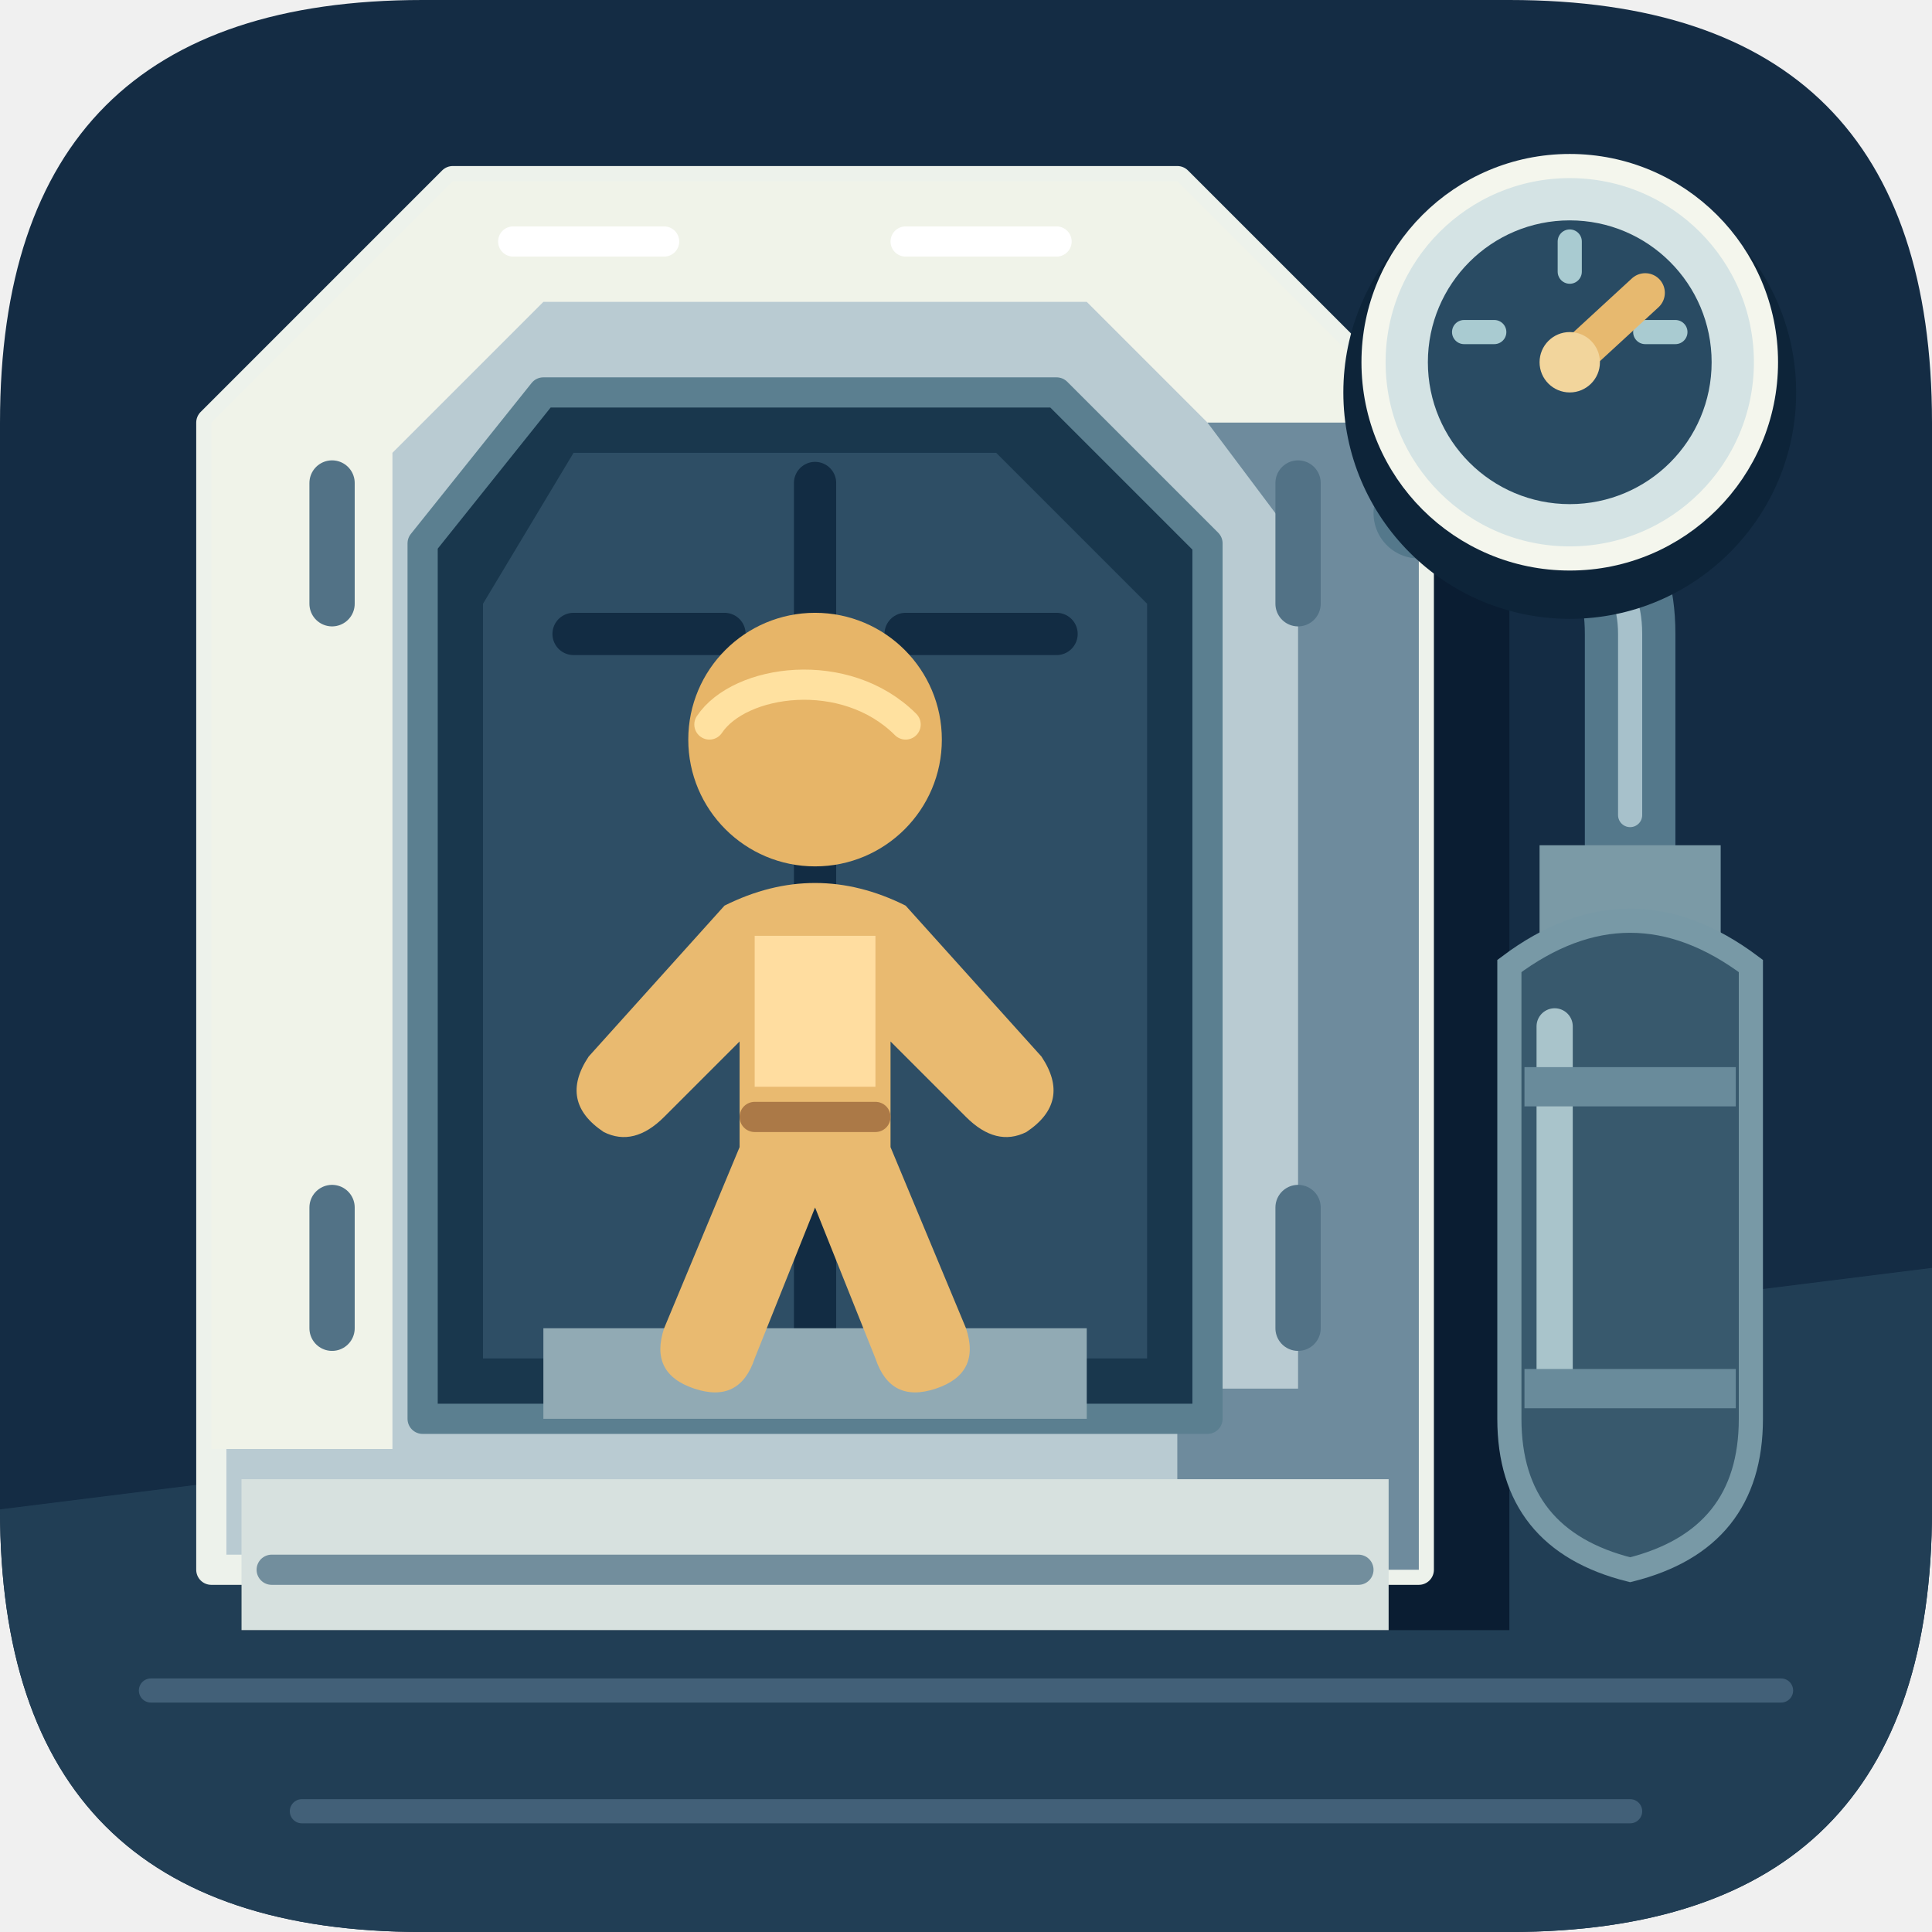
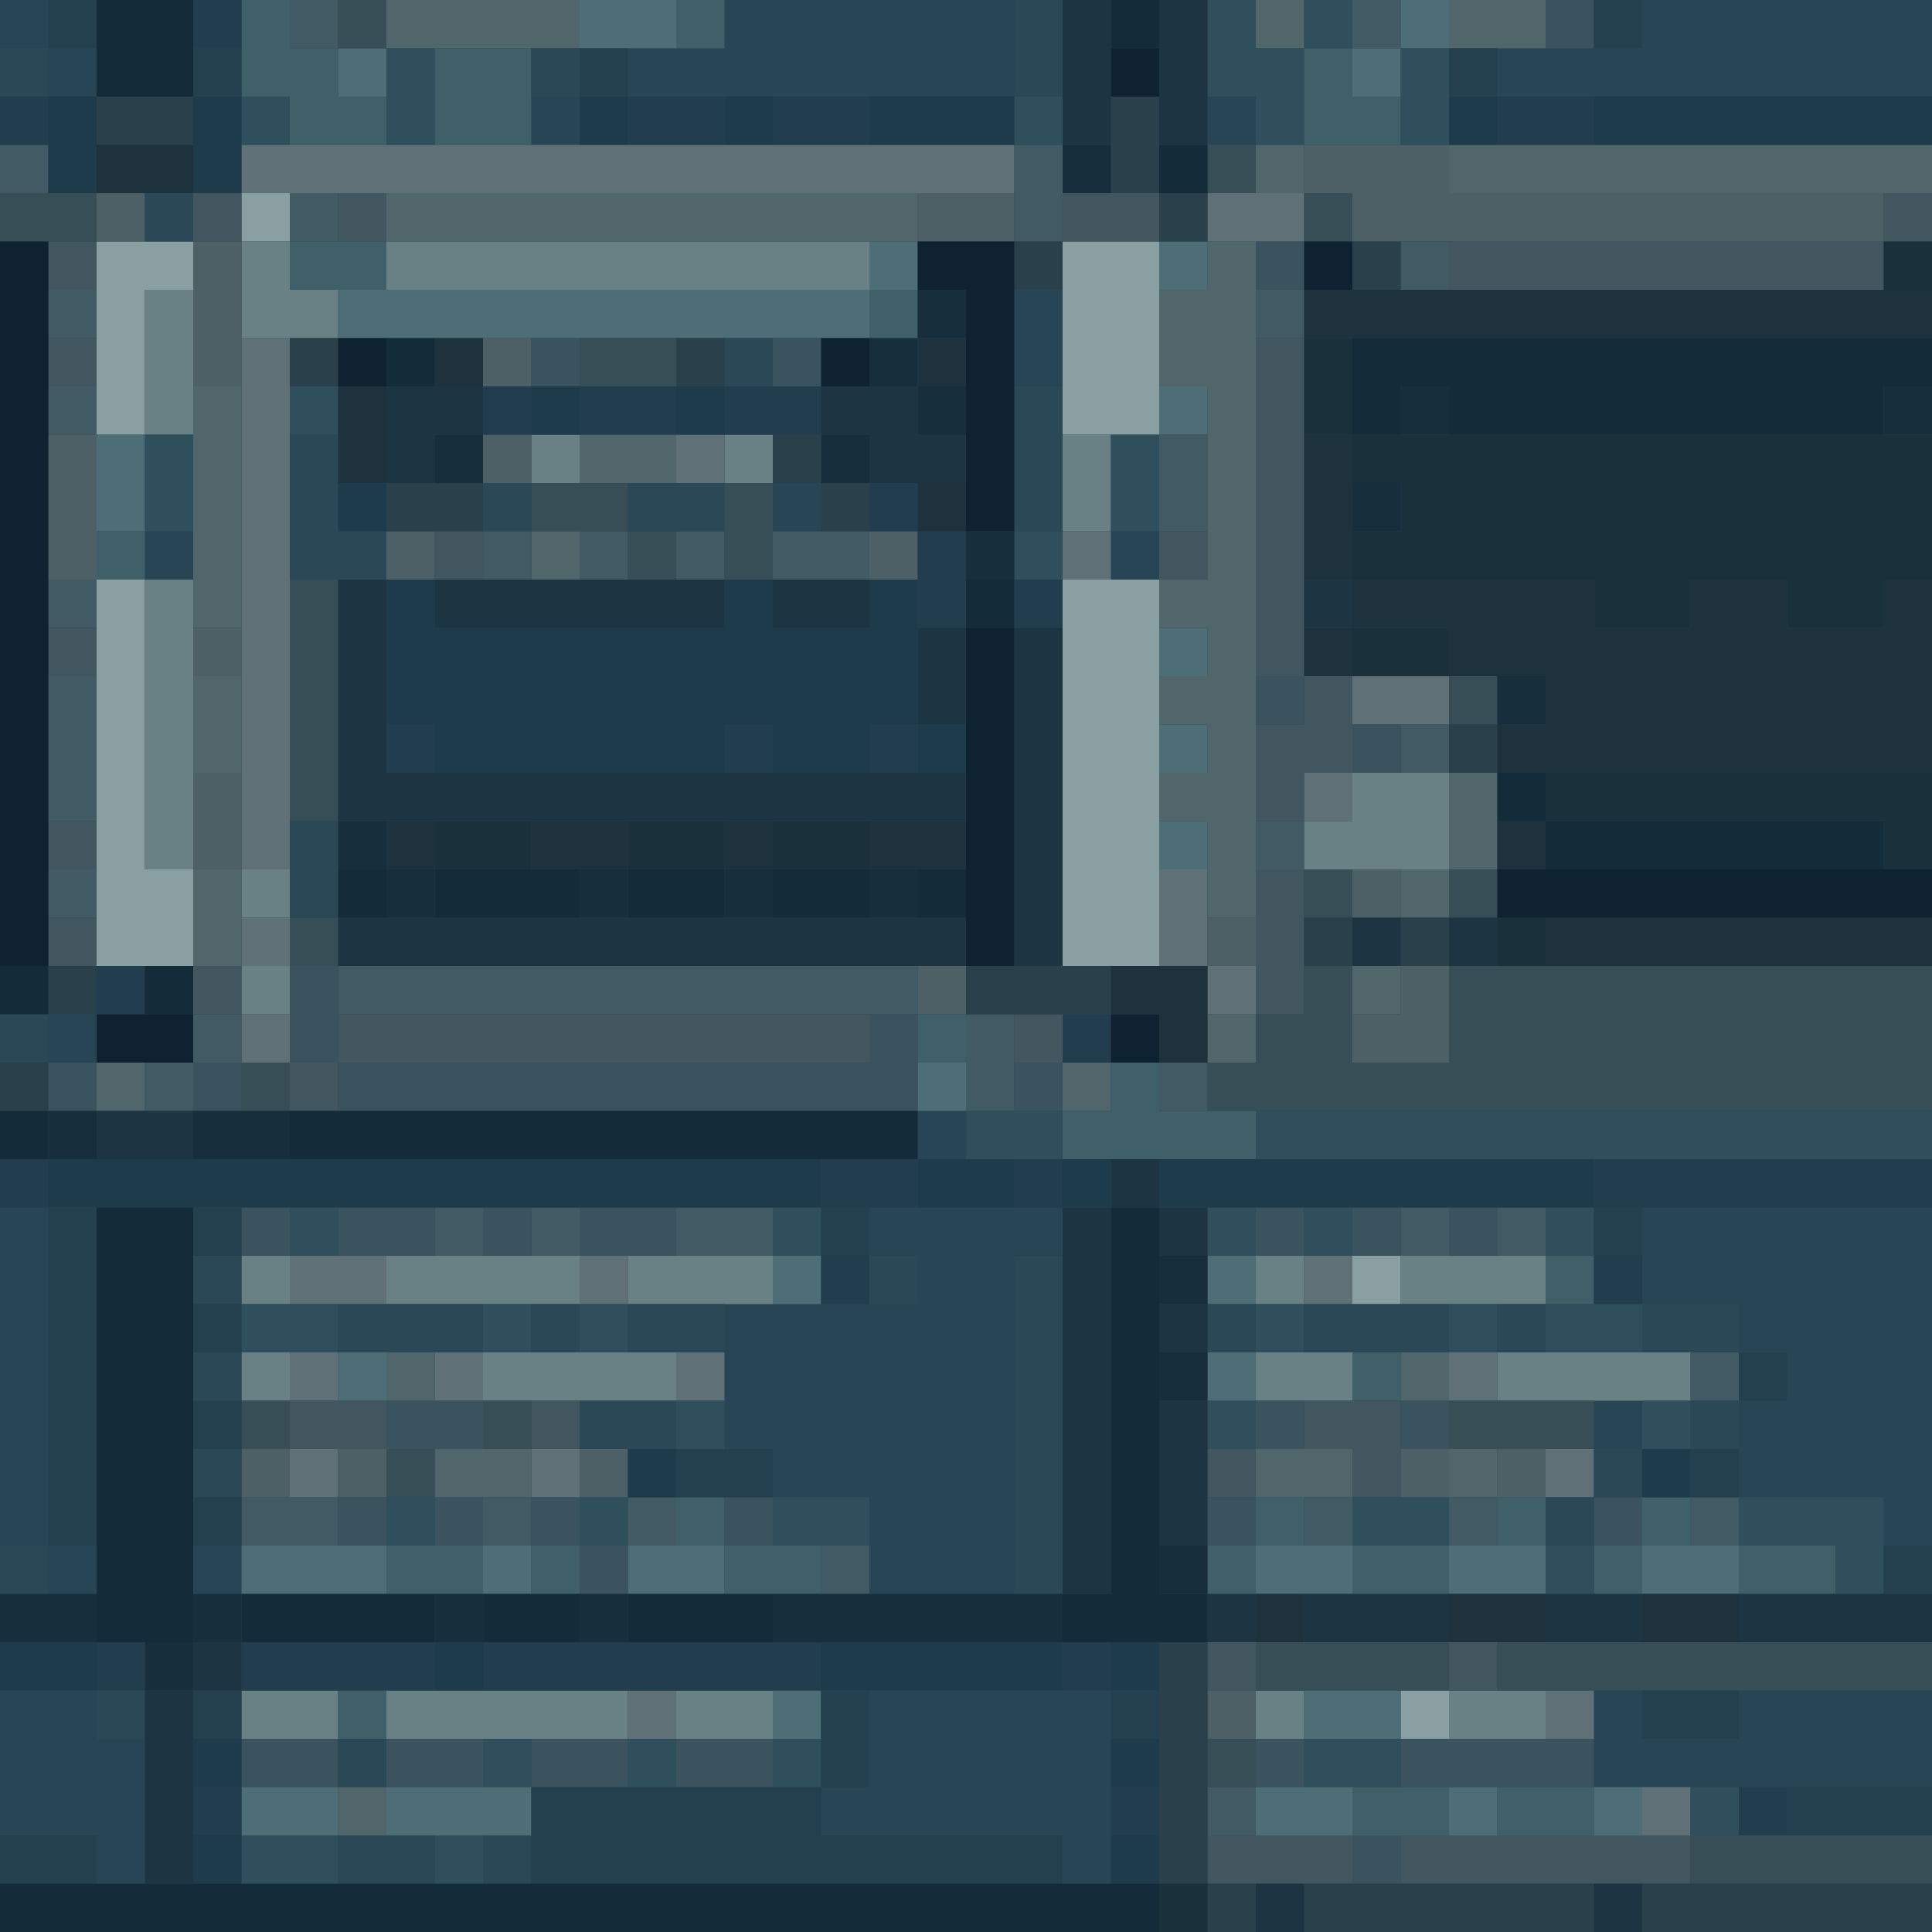
<svg xmlns="http://www.w3.org/2000/svg" width="64" height="64" viewBox="0 0 64 64">
-   <path d="M14 0H50Q64 0 64 14V50Q64 64 50 64H14Q0 64 0 50V14Q0 0 14 0Z" fill="#142c44" />
-   <path d="M0 50L64 42V50Q64 64 50 64H14Q0 64 0 50Z" fill="#213e55" />
-   <path d="M5 56H59M10 60H54" fill="none" stroke="#426078" stroke-width=".8" stroke-linecap="round" />
-   <path d="M14 10H42L50 18V54H8V18Z" fill="#0a1d32" />
-   <path d="M15 6H39L47 14V52H7V14Z" fill="#b9cbd2" stroke="#edf2eb" stroke-width="1" stroke-linejoin="round" />
-   <path d="M15 6H39L47 14H40L36 10H18L13 15V48H7V14Z" fill="#f0f3e9" />
-   <path d="M40 14H47V52H39V46H43V18Z" fill="#6e8b9d" />
-   <path d="M18 13H35L40 18V47H14V18Z" fill="#19374d" stroke="#5b7f90" stroke-width="1" stroke-linejoin="round" />
-   <path d="M19 15H33L38 20V45H16V20Z" fill="#2e4e65" />
-   <path d="M27 16V44M19 21H24M30 21H35" fill="none" stroke="#122c43" stroke-width="1.4" stroke-linecap="round" />
-   <path d="M18 44H36V47H18Z" fill="#91aab4" />
-   <path d="M8 49H46V54H8Z" fill="#d7e1df" />
-   <path d="M9 52H45" fill="none" stroke="#728e9d" stroke-width="1" stroke-linecap="round" />
-   <path d="M11 16V20M11 40V44M43 16V20M43 40V44" fill="none" stroke="#527286" stroke-width="1.5" stroke-linecap="round" />
-   <path d="M17 8H22M30 8H35" fill="none" stroke="#ffffff" stroke-width="1" stroke-linecap="round" />
-   <path d="M54 28V21Q54 17 50 17H47" fill="none" stroke="#54788b" stroke-width="3" stroke-linecap="round" />
-   <path d="M54 27V21Q54 18 50 18" fill="none" stroke="#a7c1cb" stroke-width=".8" stroke-linecap="round" />
-   <path d="M51 28H57V33H51Z" fill="#7b9aa6" />
-   <path d="M50 32Q54 29 58 32V47Q58 51 54 52Q50 51 50 47Z" fill="#38596d" stroke="#7899a6" stroke-width=".8" />
-   <path d="M51.5 34V46" fill="none" stroke="#a9c4cb" stroke-width="1.2" stroke-linecap="round" />
-   <path d="M50.5 36H57.5M50.5 46H57.5" fill="none" stroke="#698b9b" stroke-width="1.3" />
-   <path d="M59.5 13A7.5 7.5 0 1 1 44.5 13A7.5 7.5 0 1 1 59.5 13Z" fill="#0d2439" />
-   <path d="M58.5 12A6.5 6.5 0 1 1 45.5 12A6.5 6.5 0 1 1 58.5 12Z" fill="#d4e3e4" stroke="#f4f6ed" stroke-width=".8" />
-   <path d="M56.7 12A4.7 4.7 0 1 1 47.3 12A4.7 4.7 0 1 1 56.7 12Z" fill="#294b63" />
-   <path d="M52 8V9M48.5 11H49.5M54.5 11H55.5" fill="none" stroke="#a9cbd1" stroke-width=".8" stroke-linecap="round" />
-   <path d="M52 12L54.5 9.7" fill="none" stroke="#e7b96f" stroke-width="1.3" stroke-linecap="round" />
-   <path d="M53 12A1 1 0 1 1 51 12A1 1 0 1 1 53 12Z" fill="#f2d59c" />
-   <path d="M31.2 24.5A4.2 4.2 0 1 1 22.8 24.5A4.2 4.2 0 1 1 31.2 24.5Z" fill="#e7b568" />
-   <path d="M23.5 24C24.5 22.5 28 22 30 24" fill="none" stroke="#ffe1a0" stroke-width="1" stroke-linecap="round" />
-   <path d="M24 30Q27 28.5 30 30L34.5 35Q35.5 36.5 34 37.5Q33 38 32 37L29.5 34.5V38L32 44Q32.5 45.5 31 46Q29.5 46.5 29 45L27 40L25 45Q24.5 46.5 23 46Q21.5 45.5 22 44L24.5 38V34.5L22 37Q21 38 20 37.5Q18.5 36.5 19.5 35Z" fill="#e9ba70" />
-   <path d="M25 31H29V36H25Z" fill="#ffdda0" />
-   <path d="M25 37H29" fill="none" stroke="#ab7947" stroke-width="1" stroke-linecap="round" />
+   <rect width="64" height="64" fill="#274554" />
+   <g transform="scale(1.6) translate(0 .5)" fill="none" stroke-width="1">
+     <path stroke="#8a9fa1" d="M5 4h1M2 5h2M22 5h2M2 6h1M22 6h2M2 7h1M22 7h2M2 8h1M22 8h2M2 12h1M22 12h2M2 13h1M22 13h2M2 14h1M22 14h2M2 15h1M22 15h2M2 16h1M22 16h2M2 17h1M22 17h2M2 18h2M22 18h2M2 19h2M22 19h2M28 26h1M29 35h1" />
+     <path stroke="#698084" d="M5 5h1M8 5h10M3 6h1M5 6h2M3 7h1M3 8h1M11 9h1M15 9h1M22 9h1M22 10h1M3 12h1M3 13h1M3 14h1M3 15h1M3 16h1M28 16h2M3 17h1M27 17h3M5 18h1M5 20h1M5 26h1M8 26h4M13 26h3M26 26h1M29 26h3M5 28h1M10 28h4M26 28h2M31 28h4M5 35h2M8 35h5M14 35h2M26 35h1M30 35h2" />
+     <path stroke="#5f7177" d="M5 3h16M25 4h2M5 7h1M5 8h1M5 9h1M14 9h1M5 10h1M5 11h1M22 11h1M5 12h1M5 13h1M5 14h1M28 14h2M5 15h1M5 16h1M27 16h1M5 17h1M24 18h1M5 19h1M24 19h1M25 20h1M5 21h1M6 26h2M12 26h1M27 26h1M6 28h1M9 28h1M14 28h1M30 28h1M6 30h1M11 30h1M32 30h1M13 35h1M32 35h1M34 37h1" />
+     <path stroke="#4d6d77" d="M12 0h2M29 0h1M7 1h1M28 1h1M18 5h1M24 5h1M7 6h11M24 8h1M2 9h1M2 10h1M24 13h1M24 15h1M24 17h1M19 22h1M16 26h1M25 26h1M7 28h1M25 28h1M5 32h3M10 32h1M13 32h2M26 32h2M30 32h2M34 32h2M16 35h1M27 35h2M5 37h2M8 37h3M26 37h2M30 37h1M33 37h1" />
+     <path stroke="#51666b" d="M8 0h4M26 0h1M30 0h2M26 3h1M30 3h10M8 4h11M25 5h1M24 6h2M24 7h2M4 8h1M25 8h1M4 9h1M12 9h2M25 9h1M4 10h1M25 10h1M4 11h1M11 11h1M25 11h1M4 12h1M24 12h2M25 13h1M4 14h1M24 14h2M4 15h1M25 15h1M24 16h2M30 16h1M25 17h1M30 17h1M4 18h1M25 18h1M29 18h1M4 19h1M28 20h1M25 21h1M2 22h1M22 22h1M8 28h1M29 28h1M9 30h2M26 30h2M30 30h1M7 37h1" />
+     <path stroke="#4d6066" d="M27 3h3M2 4h1M19 4h2M28 4h11M4 5h1M4 6h1M4 7h1M10 7h1M1 9h1M10 9h1M1 10h1M1 11h1M8 11h1M18 11h1M4 13h1M4 16h1M4 17h1M28 18h1M25 19h1M19 20h1M29 20h1M28 21h2M5 30h1M7 30h1M12 30h1M29 30h1M31 30h1M25 35h1" />
+     <path stroke="#3f5f69" d="M5 0h1M14 0h1M5 1h2M9 1h2M27 1h1M6 2h2M9 2h2M27 2h2M6 5h2M18 6h1M2 11h1M19 21h1M23 22h1M22 23h4M32 26h1M28 28h1M14 31h1M26 31h1M31 31h1M34 31h1M8 32h2M11 32h1M15 32h2M25 32h1M28 32h2M33 32h1M36 32h2M7 35h1M28 37h2M31 37h2" />
+     <path stroke="#415a63" d="M6 0h1M28 0h1M0 3h1M21 3h1M6 4h1M21 4h1M29 5h1M1 6h1M26 6h1M1 8h1M24 9h1M24 10h1M10 11h1M12 11h1M14 11h1M16 11h2M1 12h1M1 14h1M1 15h1M29 15h1M1 16h1M26 17h1M1 18h1M7 20h12M4 21h1M20 21h1M3 22h1M20 22h1M24 22h1M9 25h1M11 25h1M14 25h2M29 25h1M31 25h1M35 28h1M5 31h2M10 31h1M13 31h1M27 31h1M30 31h1M35 31h1M17 32h1M25 37h1" />
+     <path stroke="#41565f" d="M4 4h1M7 4h1M22 4h2M39 4h1M1 5h1M30 5h9M1 7h1M26 7h1M26 8h1M26 9h1M26 10h1M9 11h1M24 11h1M26 11h1M26 12h1M1 13h1M26 13h1M27 14h1M26 15h2M26 16h1M1 17h1M26 18h1M1 19h1M26 19h1M4 20h1M26 20h1M7 21h11M21 21h1M6 22h1M6 29h2M11 29h1M27 29h2M25 30h1M28 30h1M25 34h1M30 34h1M25 38h3M29 38h6" />
+     <path stroke="#3a535e" d="M32 0h1M26 5h1M11 7h1M16 7h1M26 14h1M28 15h1M6 20h1M6 21h1M18 21h1M1 22h1M4 22h1M7 22h12M21 22h1M5 25h1M7 25h2M10 25h1M12 25h2M26 25h1M28 25h1M30 25h1M8 29h2M26 29h1M29 29h1M7 31h1M9 31h1M11 31h1M15 31h1M25 31h1M33 31h1M12 32h1M5 36h2M8 36h2M11 36h2M14 36h2M26 36h1M29 36h4M28 38h1" />
+     <path stroke="#384e56" d="M7 0h1M25 3h1M0 4h2M27 4h1M12 7h2M11 10h2M15 10h1M13 11h1M15 11h1M6 12h1M6 13h1M6 14h1M30 14h1M6 15h1M6 16h1M27 18h1M30 18h1M6 19h1M27 20h1M30 20h10M26 21h2M30 21h10M5 22h1M25 22h15M5 29h1M10 29h1M30 29h3M8 30h1M26 34h4M31 34h9M25 36h1M35 38h5" />
+     <path stroke="#2f4f5d" d="M25 0h1M27 0h1M8 1h1M25 1h2M29 1h1M5 2h1M8 2h1M21 2h1M26 2h1M29 2h1M6 8h1M3 9h1M23 9h1M3 10h1M23 10h1M21 11h1M20 23h2M26 23h14M6 25h1M16 25h1M25 25h1M27 25h1M32 25h1M5 27h2M10 27h1M12 27h1M26 27h1M30 27h1M32 27h2M14 29h1M25 29h1M34 29h1M8 31h1M12 31h1M16 31h2M28 31h2M36 31h3M32 32h1M38 32h1M10 36h1M13 36h1M16 36h1M27 36h2M35 37h1M5 38h2M9 38h1" />
+     <path stroke="#2a4856" d="M21 0h1M0 1h1M11 1h1M21 1h1M3 4h1M15 7h1M21 8h1M6 9h1M21 9h1M6 10h1M10 10h1M13 10h2M21 10h1M6 11h2M6 17h1M6 18h1M0 21h1M4 26h1M18 26h1M21 26h1M7 27h3M11 27h1M13 27h2M21 27h1M25 27h1M27 27h3M31 27h1M34 27h2M4 28h1M21 28h1M12 29h2M21 29h1M35 29h1M4 30h1M21 30h1M33 30h1M21 31h1M32 31h1M0 32h1M21 32h1M2 35h1M7 36h1M7 38h2M10 38h1" />
+     <path stroke="#2a404b" d="M2 2h2M23 2h1M23 3h1M24 4h1M21 5h1M28 5h1M6 7h1M14 7h1M16 9h1M8 10h2M17 10h1M30 15h1M27 19h1M29 19h1M1 20h1M20 20h3M0 22h1M24 34h1M24 35h1M24 36h1M24 37h1M24 38h1M25 39h1M27 39h6M34 39h6" />
+     <path stroke="#24404e" d="M1 0h1M33 0h1M4 1h1M12 1h1M30 1h1M1 25h1M4 25h1M17 25h1M33 25h1M1 26h1M1 27h1M4 27h1M1 28h1M36 28h1M1 29h1M4 29h1M1 30h1M14 30h2M35 30h1M1 31h1M4 31h1M39 32h1M4 35h1M17 35h1M23 35h1M34 35h2M17 36h1M11 37h6M37 37h3M0 38h2M11 38h11" />
+     <path stroke="#223d4d" d="M4 0h1M0 2h1M13 2h2M16 2h2M31 2h2M10 8h1M12 8h2M15 8h2M18 10h1M19 11h1M19 12h1M21 12h1M8 15h1M15 15h1M18 15h1M2 20h1M22 21h1M0 24h1M17 24h2M21 24h1M33 24h7M17 26h1M33 26h1M2 34h1M5 34h4M10 34h7M22 34h1M4 37h1M23 37h1M36 37h1" />
+     <path stroke="#1e3b4b" d="M1 2h1M4 2h1M12 2h1M15 2h1M18 2h3M30 2h1M33 2h7M1 3h1M4 3h1M11 8h1M14 8h1M7 10h1M8 12h1M15 12h1M18 12h1M8 13h11M8 14h11M9 15h6M16 15h2M19 15h1M1 24h16M19 24h2M22 24h1M24 24h9M13 30h1M34 30h1M0 34h2M9 34h1M17 34h5M23 34h1M4 36h1M23 36h1M4 38h1M23 38h1" />
+     <path stroke="#1d3542" d="M22 0h1M24 0h1M22 1h1M24 1h1M22 2h1M24 2h1M8 8h2M17 8h2M8 9h1M18 9h2M7 12h1M9 12h6M16 12h2M27 12h1M7 13h1M19 13h1M21 13h1M7 14h1M19 14h1M21 14h1M7 15h1M21 15h1M7 16h13M21 16h1M21 17h1M21 18h1M7 19h13M21 19h1M28 19h1M30 19h1M2 23h2M23 24h1M22 25h1M24 25h1M22 26h1M22 27h1M24 27h1M22 28h1M22 29h1M24 29h1M22 30h1M24 30h1M22 31h1M24 31h1M22 32h1M25 33h1M27 33h3M32 33h2M36 33h4M4 34h1M3 35h1M3 36h1M3 37h1M3 38h1M26 39h1M33 39h1" />
+     <path stroke="#1d323d" d="M2 3h2M27 6h13M9 7h1M19 7h1M7 8h1M7 9h1M27 9h1M19 10h1M27 10h1M27 11h1M28 12h5M35 12h2M39 12h1M27 13h1M30 13h10M32 14h8M31 15h9M8 17h1M11 17h2M15 17h1M18 17h2M31 17h1M32 19h8M23 20h2M24 21h1M26 33h1M30 33h2M34 33h2" />
+     <path stroke="#1a303b" d="M39 5h1M27 7h1M27 8h1M28 9h12M29 10h11M28 11h12M33 12h2M37 12h2M28 13h2M32 16h8M9 17h2M13 17h2M16 17h2M39 17h1M31 19h1M24 39h1" />
+     <path stroke="#172f3c" d="M22 3h1M19 6h1M18 7h1M19 8h1M29 8h1M39 8h1M9 9h1M17 9h1M28 10h1M20 11h1M31 14h1M7 17h1M8 18h1M12 18h1M15 18h1M18 18h1M1 23h1M4 23h2M24 26h1M24 28h1M24 32h1M0 33h2M4 33h1M9 33h1M12 33h1M16 33h6M3 34h1" />
+     <path stroke="#142b3a" d="M2 0h2M23 0h1M2 1h2M24 3h1M8 7h1M28 7h12M28 8h1M30 8h9M20 12h1M31 16h1M32 17h7M7 18h1M9 18h3M13 18h2M16 18h2M19 18h1M0 20h1M3 20h1M0 23h1M6 23h13M2 25h2M23 25h1M2 26h2M23 26h1M2 27h2M23 27h1M2 28h2M23 28h1M2 29h2M23 29h1M2 30h2M23 30h1M2 31h2M23 31h1M2 32h2M23 32h1M2 33h2M5 33h4M10 33h2M13 33h3M22 33h3M0 39h24" />
+     <path stroke="#0f2231" d="M23 1h1M0 5h1M19 5h2M27 5h1M0 6h1M20 6h1M0 7h1M7 7h1M17 7h1M20 7h1M0 8h1M20 8h1M0 9h1M20 9h1M0 10h1M20 10h1M0 11h1M0 12h1M0 13h1M20 13h1M0 14h1M20 14h1M0 15h1M20 15h1M0 16h1M20 16h1M0 17h1M20 17h1M0 18h1M20 18h1M31 18h9M0 19h1M20 19h1M2 21h2M23 21h1" />
+   </g>
</svg>
